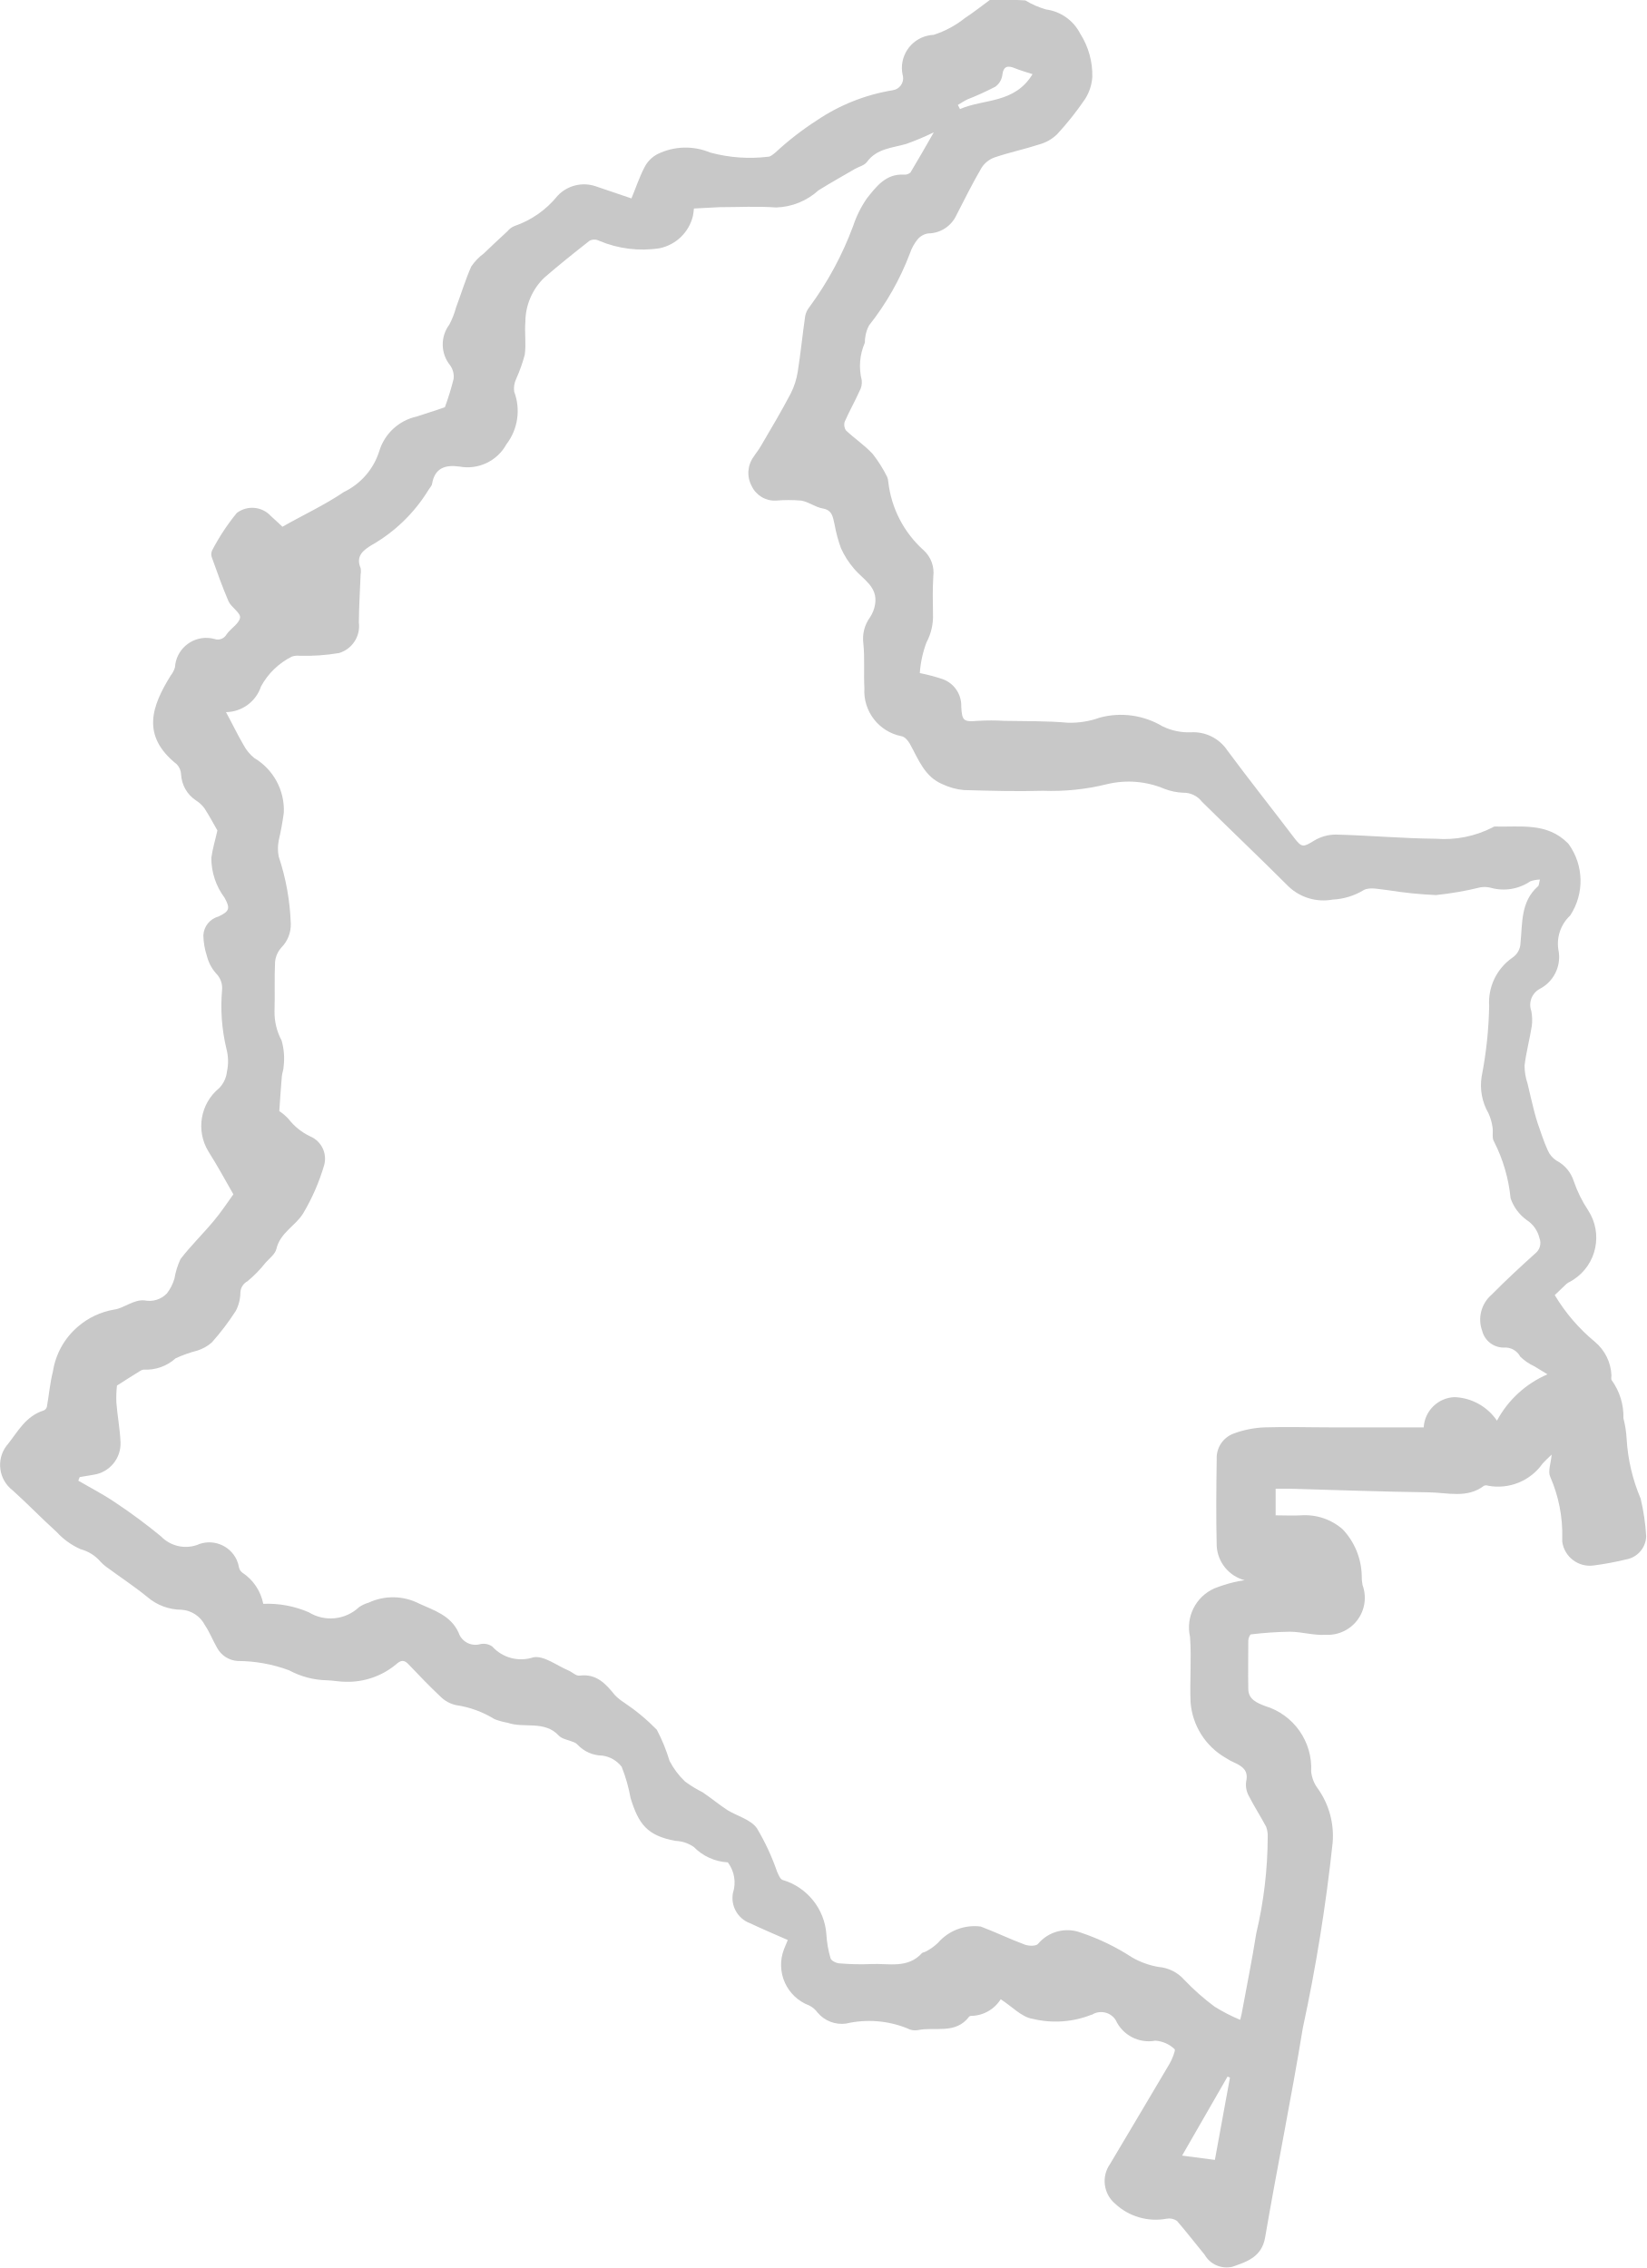
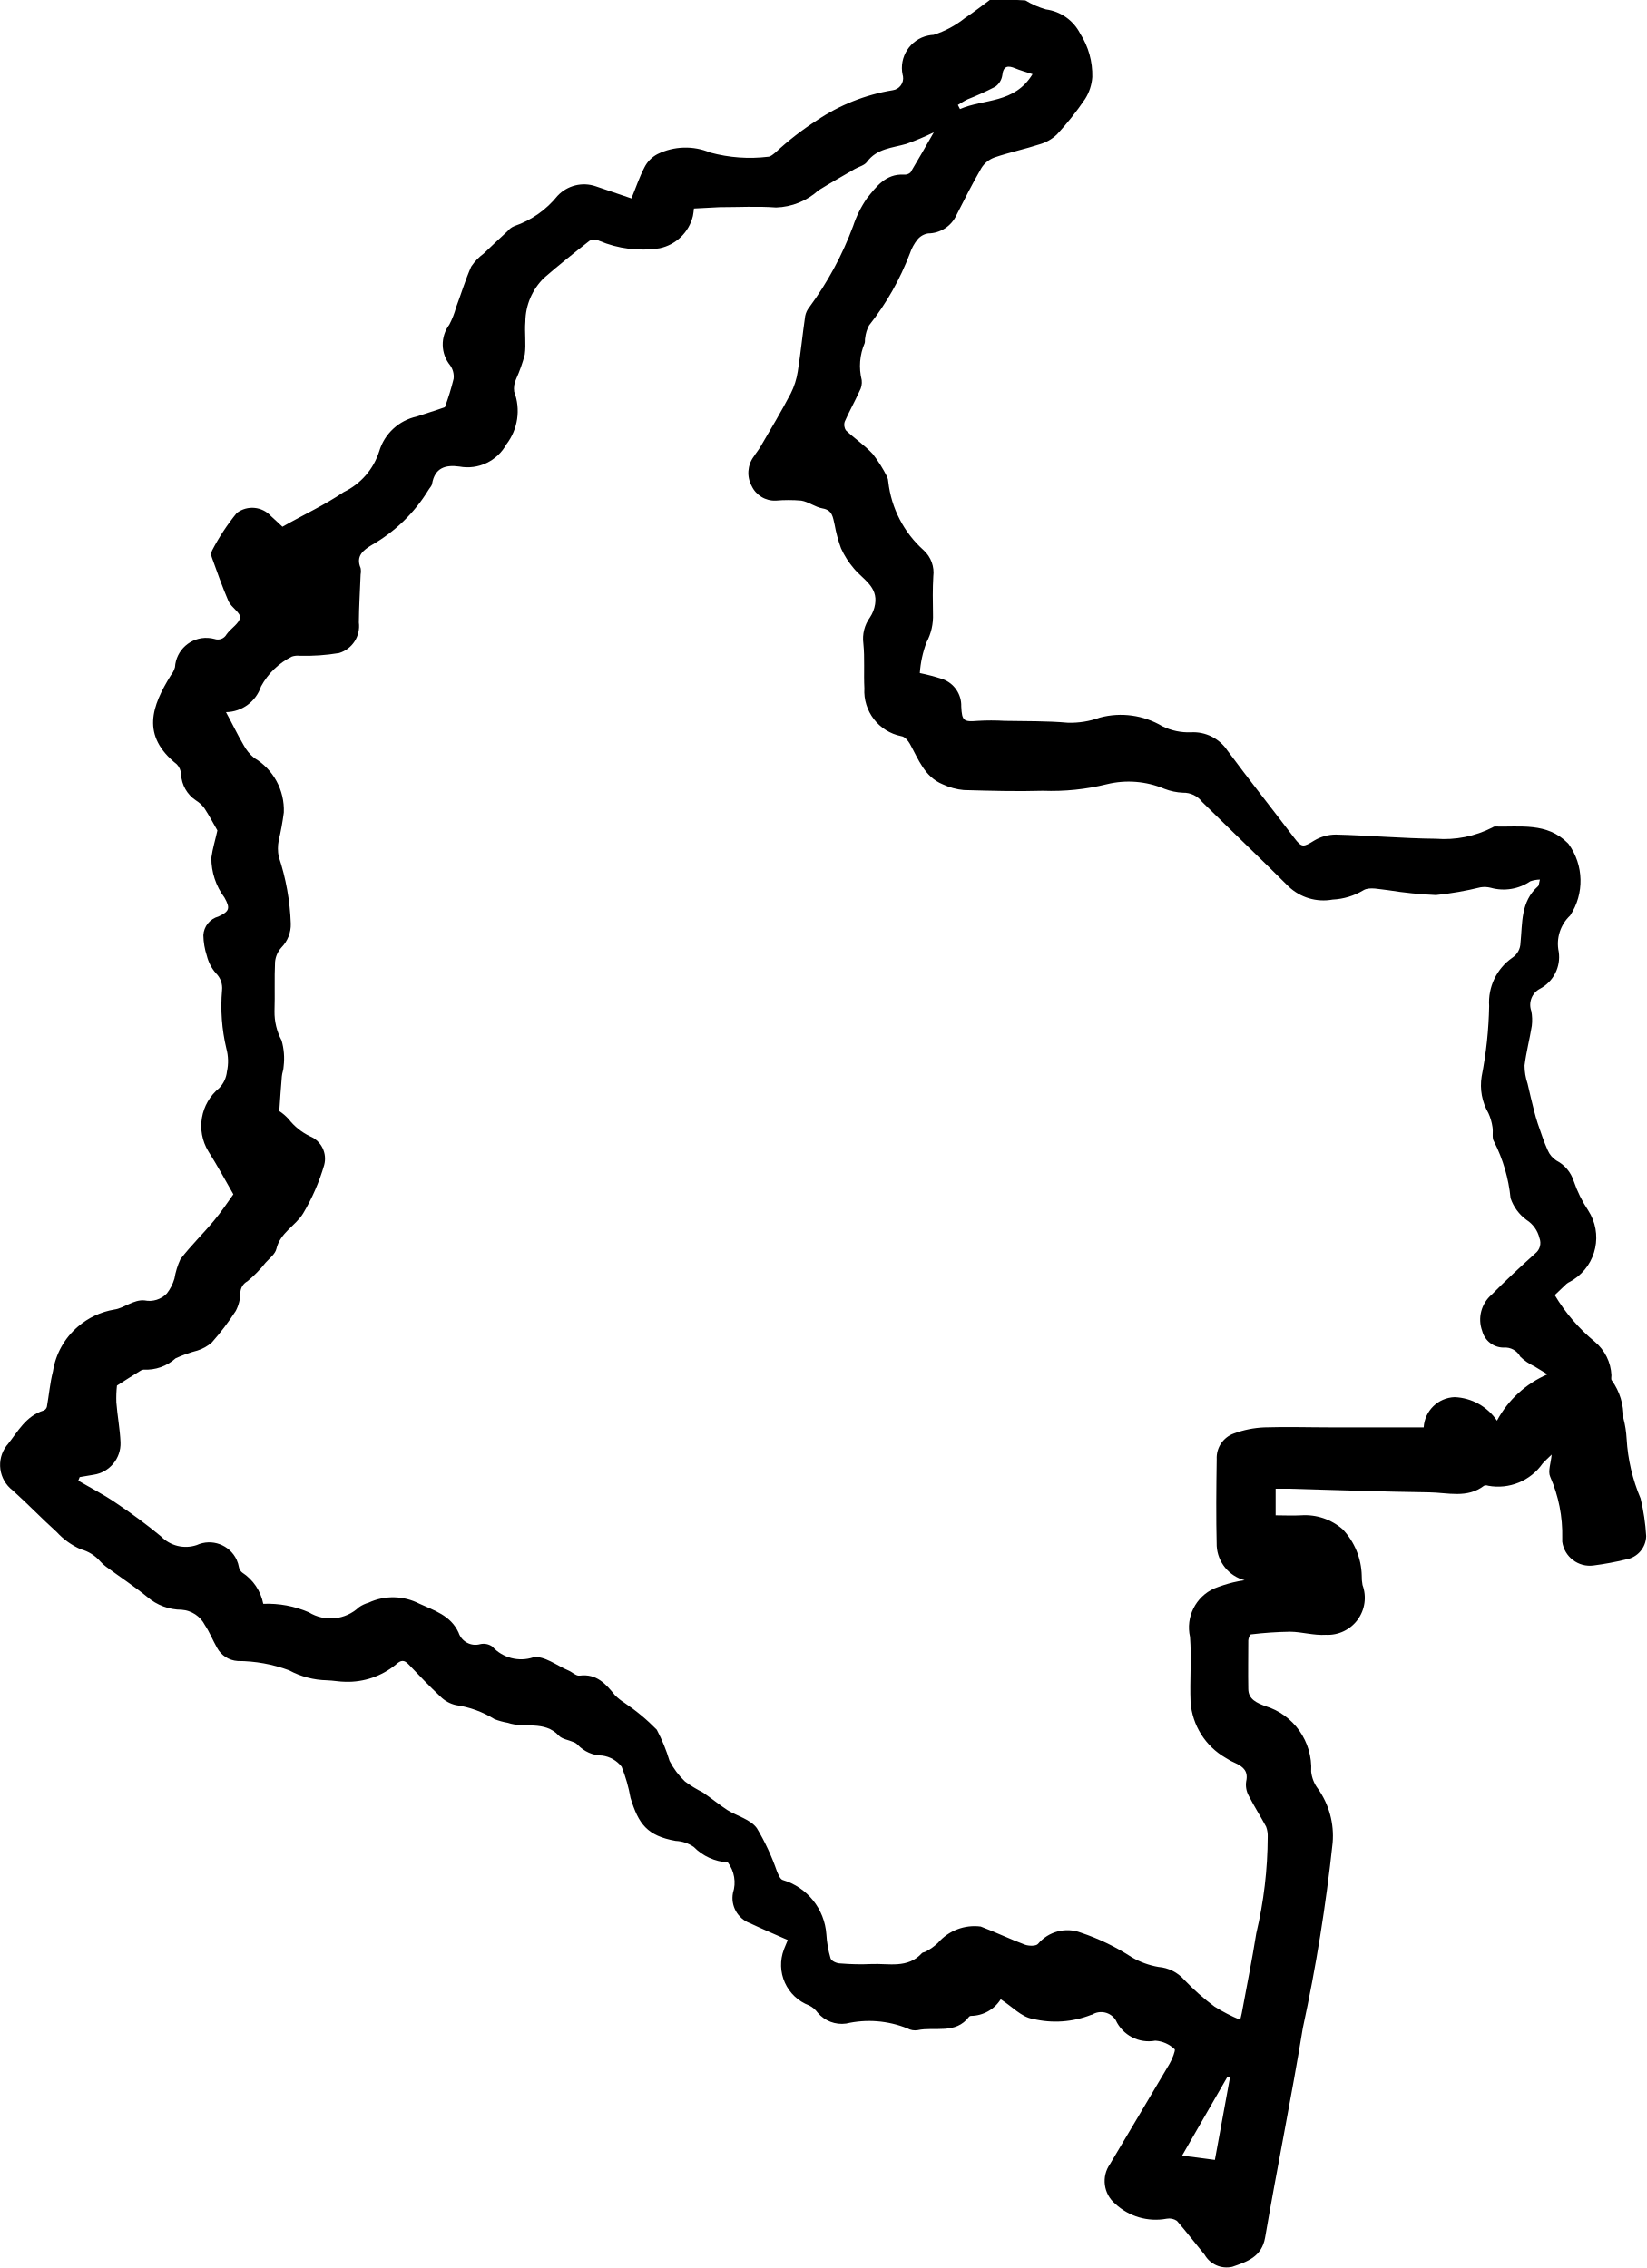
- <svg xmlns="http://www.w3.org/2000/svg" width="27.21" height="37.494" viewBox="0 0 27.21 37.494">
-   <path id="Trazado_862" data-name="Trazado 862" d="M544.168,14.3a1.394,1.394,0,0,0,.34.149.745.745,0,0,1,.566.4,1.277,1.277,0,0,1,.2.718.776.776,0,0,1-.118.361,4.95,4.95,0,0,1-.466.587.681.681,0,0,1-.287.164c-.245.08-.5.133-.746.217a.426.426,0,0,0-.216.175c-.148.255-.28.518-.414.781a.52.52,0,0,1-.466.3.283.283,0,0,0-.176.1.749.749,0,0,0-.126.231,4.462,4.462,0,0,1-.676,1.191.575.575,0,0,0-.063.206c-.007.028,0,.061-.008.085a.959.959,0,0,0-.049.612.3.3,0,0,1-.038.185c-.076.17-.17.334-.242.5a.165.165,0,0,0,.02.147c.142.134.309.245.441.388a2.214,2.214,0,0,1,.238.377.23.23,0,0,1,.02.085,1.789,1.789,0,0,0,.586,1.132.5.5,0,0,1,.158.432c-.012.206-.009.413-.005.62a.921.921,0,0,1-.108.471,1.791,1.791,0,0,0-.11.506,3.214,3.214,0,0,1,.377.1.465.465,0,0,1,.308.453c.011.243.043.255.273.237a3.749,3.749,0,0,1,.443,0c.348.007.7,0,1.046.031a1.432,1.432,0,0,0,.529-.085,1.343,1.343,0,0,1,1.033.143.979.979,0,0,0,.474.1.677.677,0,0,1,.6.3c.362.489.74.964,1.106,1.447.125.164.151.153.328.044a.7.7,0,0,1,.36-.1c.552.014,1.1.064,1.653.069a1.759,1.759,0,0,0,.936-.187.076.076,0,0,1,.033-.015c.425.012.865-.073,1.211.275l.012.013a1.041,1.041,0,0,1,.027,1.183.639.639,0,0,0-.189.6.592.592,0,0,1-.31.611.3.3,0,0,0-.143.369.8.8,0,0,1,.008.244c-.035.219-.093.435-.12.656a.936.936,0,0,0,.05.3c.034.154.072.305.11.458.017.067.036.133.058.2.052.148.1.3.165.443a.381.381,0,0,0,.143.17.58.58,0,0,1,.287.34,2.091,2.091,0,0,0,.238.483.828.828,0,0,1-.241,1.145l-.057.034a.262.262,0,0,0-.06.037c-.064.06-.127.122-.194.185a2.98,2.98,0,0,0,.663.772.765.765,0,0,1,.274.553c0,.028-.01.07.006.085a1.023,1.023,0,0,1,.192.626,1.724,1.724,0,0,1,.053.34,2.96,2.96,0,0,0,.231.987,3.523,3.523,0,0,1,.092.622.4.4,0,0,1-.331.385,4.975,4.975,0,0,1-.538.1.46.46,0,0,1-.518-.392.589.589,0,0,1,0-.062,2.382,2.382,0,0,0-.2-1.015c-.039-.089.012-.22.025-.364-.059.057-.107.1-.149.147a.9.9,0,0,1-.9.368.094.094,0,0,0-.069,0c-.28.214-.6.113-.908.109-.774-.01-1.546-.039-2.318-.06h-.218v.44c.143,0,.281.008.421,0a.945.945,0,0,1,.687.231,1.152,1.152,0,0,1,.315.766.744.744,0,0,0,.013.155.612.612,0,0,1-.606.823c-.2.013-.394-.049-.591-.051a6.091,6.091,0,0,0-.646.044c-.019,0-.044.067-.045.1,0,.265-.005.53,0,.8,0,.176.145.233.276.284a1.072,1.072,0,0,1,.763,1.084.565.565,0,0,0,.113.285,1.349,1.349,0,0,1,.242.893,29.116,29.116,0,0,1-.493,3.063c-.189,1.157-.425,2.307-.623,3.462-.056.322-.3.4-.542.484a.419.419,0,0,1-.458-.2c-.152-.185-.3-.377-.457-.559a.228.228,0,0,0-.17-.036.982.982,0,0,1-.851-.247.49.49,0,0,1-.085-.657c.328-.553.659-1.106.984-1.658.045-.075.1-.223.085-.239a.509.509,0,0,0-.321-.142.6.6,0,0,1-.654-.34.285.285,0,0,0-.393-.089l-.008,0a1.607,1.607,0,0,1-.971.068c-.183-.027-.345-.207-.529-.324a.586.586,0,0,1-.489.275.045.045,0,0,0-.032.012c-.225.3-.567.163-.851.224a.262.262,0,0,1-.17-.029,1.688,1.688,0,0,0-1.013-.08.52.52,0,0,1-.47-.18.386.386,0,0,0-.142-.12.716.716,0,0,1-.416-.925.2.2,0,0,1,.013-.033c.018-.041.036-.085.051-.123-.216-.095-.425-.184-.627-.279a.444.444,0,0,1-.279-.5.555.555,0,0,0-.085-.505.854.854,0,0,1-.563-.255.566.566,0,0,0-.3-.1c-.47-.085-.612-.277-.745-.711a2.613,2.613,0,0,0-.147-.515.486.486,0,0,0-.321-.184.568.568,0,0,1-.406-.179.181.181,0,0,0-.073-.046c-.08-.035-.185-.047-.239-.106-.238-.255-.57-.116-.842-.211a1.163,1.163,0,0,1-.219-.06,1.668,1.668,0,0,0-.64-.233.524.524,0,0,1-.255-.141c-.181-.17-.351-.348-.521-.527-.078-.085-.131-.08-.218,0a1.253,1.253,0,0,1-.825.283c-.1,0-.208-.022-.313-.025a1.371,1.371,0,0,1-.624-.165,2.458,2.458,0,0,0-.851-.154.416.416,0,0,1-.34-.219c-.07-.122-.121-.255-.2-.373a.47.47,0,0,0-.385-.255.873.873,0,0,1-.567-.211c-.217-.177-.453-.332-.681-.5a.631.631,0,0,1-.094-.085.652.652,0,0,0-.328-.205,1.185,1.185,0,0,1-.395-.284c-.248-.224-.48-.466-.728-.689a.528.528,0,0,1-.1-.739l.015-.017c.17-.213.3-.472.6-.565a.091.091,0,0,0,.051-.061c.035-.194.051-.394.1-.585a1.218,1.218,0,0,1,.41-.737,1.232,1.232,0,0,1,.605-.285c.158-.021.32-.17.5-.151a.4.4,0,0,0,.368-.115.737.737,0,0,0,.125-.245,1.255,1.255,0,0,1,.1-.323c.17-.221.372-.417.55-.631.124-.147.229-.309.324-.44-.145-.255-.272-.487-.414-.711a.809.809,0,0,1,.18-1.045.461.461,0,0,0,.128-.273.807.807,0,0,0-.01-.382,3.017,3.017,0,0,1-.071-.963.342.342,0,0,0-.1-.279.683.683,0,0,1-.151-.289,1.158,1.158,0,0,1-.058-.34.339.339,0,0,1,.249-.31c.182-.085.2-.135.1-.313a1.092,1.092,0,0,1-.217-.658c.02-.152.067-.3.1-.452-.063-.11-.133-.242-.215-.368a.506.506,0,0,0-.14-.129.548.548,0,0,1-.245-.43.258.258,0,0,0-.07-.166c-.6-.477-.411-.968-.1-1.471a.368.368,0,0,0,.069-.135.517.517,0,0,1,.545-.484.51.51,0,0,1,.107.017.165.165,0,0,0,.2-.075c.069-.1.209-.178.224-.278.01-.079-.146-.17-.191-.269-.1-.233-.187-.477-.273-.718a.152.152,0,0,1,0-.12,3.566,3.566,0,0,1,.41-.623.42.42,0,0,1,.565.053c.075.067.146.135.189.175.352-.2.7-.36,1.013-.573a1.124,1.124,0,0,0,.587-.676.832.832,0,0,1,.619-.573c.157-.053.315-.1.466-.154a4.407,4.407,0,0,0,.144-.469.319.319,0,0,0-.057-.223.547.547,0,0,1-.014-.673,1.4,1.4,0,0,0,.112-.286c.085-.226.153-.455.25-.674a.857.857,0,0,1,.206-.215c.13-.125.262-.249.394-.37a.276.276,0,0,1,.115-.085,1.567,1.567,0,0,0,.712-.5.6.6,0,0,1,.632-.157l.589.2c.071-.17.129-.347.214-.511a.5.5,0,0,1,.216-.221,1.052,1.052,0,0,1,.872-.026,2.514,2.514,0,0,0,.959.069c.038,0,.085-.043.119-.07a4.909,4.909,0,0,1,.681-.529,3.144,3.144,0,0,1,1.256-.5.2.2,0,0,0,.171-.231l-.006-.024a.547.547,0,0,1,.421-.649.5.5,0,0,1,.091-.012,1.613,1.613,0,0,0,.517-.277c.153-.1.295-.214.441-.321ZM538.69,17.74a1.217,1.217,0,0,1-.017.124.716.716,0,0,1-.551.533,1.845,1.845,0,0,1-1-.124.17.17,0,0,0-.157,0c-.255.2-.506.4-.75.612a1.021,1.021,0,0,0-.311.725c-.015.182.015.369-.01.547a2.646,2.646,0,0,1-.142.4.37.37,0,0,0-.033.211.905.905,0,0,1-.129.871.733.733,0,0,1-.776.367c-.231-.032-.406.02-.452.285-.005.038-.042.07-.062.106a2.625,2.625,0,0,1-.936.907c-.14.085-.267.182-.183.38a.294.294,0,0,1,0,.106c-.01.265-.027.529-.029.793a.465.465,0,0,1-.327.506,3.359,3.359,0,0,1-.653.045.305.305,0,0,0-.126.013,1.176,1.176,0,0,0-.511.494.62.62,0,0,1-.579.425c.1.181.185.363.288.539a.7.7,0,0,0,.179.219,1,1,0,0,1,.489.9,4.61,4.61,0,0,1-.085.466.7.7,0,0,0,0,.262,3.932,3.932,0,0,1,.2,1.112.541.541,0,0,1-.154.392.412.412,0,0,0-.106.24c-.013.271,0,.542-.009.813a.991.991,0,0,0,.117.485,1.076,1.076,0,0,1,.034.425c0,.057-.026.113-.03.17-.016.184-.028.37-.042.572a.831.831,0,0,1,.153.131.991.991,0,0,0,.359.288.4.4,0,0,1,.23.473,3.456,3.456,0,0,1-.348.8c-.125.205-.38.319-.442.587-.02.085-.113.155-.179.228a1.987,1.987,0,0,1-.3.307.22.22,0,0,0-.116.191.663.663,0,0,1-.077.3,4.272,4.272,0,0,1-.394.519.666.666,0,0,1-.239.135,2.138,2.138,0,0,0-.36.128.729.729,0,0,1-.532.187.135.135,0,0,0-.061.026c-.118.073-.236.147-.377.238a1.972,1.972,0,0,0-.01.278c.017.221.06.441.069.66a.522.522,0,0,1-.444.536c-.076.014-.154.026-.231.039l-.023.059c.207.121.425.232.62.367a8.978,8.978,0,0,1,.748.555.568.568,0,0,0,.589.143.5.5,0,0,1,.66.242.526.526,0,0,1,.039.127.141.141,0,0,0,.053.085.8.8,0,0,1,.348.517,1.716,1.716,0,0,1,.753.14.686.686,0,0,0,.83-.085.553.553,0,0,1,.158-.074.951.951,0,0,1,.837.016c.243.112.52.193.65.479a.293.293,0,0,0,.356.191.252.252,0,0,1,.2.038.643.643,0,0,0,.681.179c.176-.031.386.137.579.218.064.027.128.094.184.085.281-.036.433.136.586.325a.907.907,0,0,0,.152.122,3.4,3.4,0,0,1,.538.447,2.863,2.863,0,0,1,.211.516,1.293,1.293,0,0,0,.255.34,1.992,1.992,0,0,0,.292.179c.139.094.266.2.408.293.161.1.383.154.488.3a3.848,3.848,0,0,1,.333.716c.023.051.05.125.093.14a1.012,1.012,0,0,1,.723.9,1.747,1.747,0,0,0,.069.395c.013.044.1.085.163.085a3.991,3.991,0,0,0,.511.01c.288-.013.6.079.836-.18.013-.015.045-.014.064-.027a.866.866,0,0,0,.2-.142.8.8,0,0,1,.708-.271c.246.093.483.208.731.3.063.023.181.026.215-.012a.632.632,0,0,1,.709-.187,3.678,3.678,0,0,1,.844.408,1.317,1.317,0,0,0,.439.159.635.635,0,0,1,.425.212,3.9,3.9,0,0,0,.5.443,2.85,2.85,0,0,0,.425.219c0-.007.017-.057.026-.109.081-.441.17-.879.24-1.321a6.983,6.983,0,0,0,.189-1.592.433.433,0,0,0-.026-.17c-.091-.17-.2-.34-.287-.511a.379.379,0,0,1-.043-.237c.037-.166-.043-.239-.17-.3a1.054,1.054,0,0,1-.17-.091,1.163,1.163,0,0,1-.579-.92c-.015-.36.018-.722-.009-1.08a.706.706,0,0,1,.4-.8,2.416,2.416,0,0,1,.311-.1,1.9,1.9,0,0,1,.191-.036.623.623,0,0,1-.461-.566c-.012-.478-.007-.958,0-1.436a.429.429,0,0,1,.286-.425,1.653,1.653,0,0,1,.5-.1c.369-.012.741,0,1.112,0h1.523a.531.531,0,0,1,.511-.5.889.889,0,0,1,.7.389,1.716,1.716,0,0,1,.835-.766c-.1-.06-.161-.1-.22-.134a.846.846,0,0,1-.229-.157.283.283,0,0,0-.276-.151.367.367,0,0,1-.354-.275.544.544,0,0,1,.156-.6c.232-.235.474-.459.72-.681a.22.22,0,0,0,.07-.255.489.489,0,0,0-.214-.3.741.741,0,0,1-.263-.358,2.634,2.634,0,0,0-.273-.936c-.04-.058-.011-.161-.026-.242a.838.838,0,0,0-.067-.228.919.919,0,0,1-.112-.607,6.718,6.718,0,0,0,.124-1.164.9.9,0,0,1,.384-.8.3.3,0,0,0,.134-.245c.034-.327,0-.681.29-.936.017-.015.015-.052.031-.11a.514.514,0,0,0-.158.028.785.785,0,0,1-.653.108.412.412,0,0,0-.171-.008,5.415,5.415,0,0,1-.736.128,6.81,6.81,0,0,1-.788-.08c-.139-.013-.31-.06-.41,0a1.091,1.091,0,0,1-.511.155.838.838,0,0,1-.727-.216c-.472-.472-.956-.932-1.43-1.4a.383.383,0,0,0-.315-.151.964.964,0,0,1-.309-.065,1.52,1.52,0,0,0-.948-.076,3.816,3.816,0,0,1-1.06.109c-.434.013-.871,0-1.307-.012a1.031,1.031,0,0,1-.347-.095c-.3-.123-.4-.411-.543-.669-.03-.053-.085-.12-.142-.127a.76.76,0,0,1-.61-.791c-.013-.247.008-.5-.017-.741a.6.6,0,0,1,.109-.431.544.544,0,0,0,.085-.217c.048-.292-.2-.41-.35-.591a1.391,1.391,0,0,1-.213-.334,2.3,2.3,0,0,1-.106-.392c-.029-.118-.032-.24-.2-.268-.12-.021-.23-.109-.351-.129a2.453,2.453,0,0,0-.42,0,.42.42,0,0,1-.4-.242.453.453,0,0,1,.034-.485c.038-.06.085-.115.118-.175.17-.289.34-.576.494-.869a1.214,1.214,0,0,0,.116-.363c.048-.3.078-.612.123-.919a.331.331,0,0,1,.067-.143,5.468,5.468,0,0,0,.725-1.343,1.787,1.787,0,0,1,.227-.457c.154-.193.312-.41.611-.393a.144.144,0,0,0,.11-.036c.125-.207.244-.417.385-.663a4.475,4.475,0,0,1-.454.191c-.233.068-.488.074-.652.3-.042.056-.131.076-.2.115-.2.117-.4.228-.6.353a1.089,1.089,0,0,1-.7.283c-.311-.023-.624-.005-.937-.005Zm8.068,32.189L547.3,50l.249-1.361-.04-.016Zm-2.475-34.411c-.107-.036-.2-.06-.28-.094-.123-.052-.2-.044-.217.116a.282.282,0,0,1-.116.187,4.785,4.785,0,0,1-.457.208c-.056.026-.108.061-.161.093l.035.068c.395-.173.9-.085,1.2-.578Z" transform="translate(-527.221 -14.293)" fill="#c8c8c8" />
+ <svg xmlns="http://www.w3.org/2000/svg" width="27.21" height="37.494" viewBox="0 0 27.21 37.494" version="1.1" id="svg1">
+   <defs id="defs1" />
+   <path id="Trazado_862" data-name="Trazado 862" d="M544.168,14.3a1.394,1.394,0,0,0,.34.149.745.745,0,0,1,.566.4,1.277,1.277,0,0,1,.2.718.776.776,0,0,1-.118.361,4.95,4.95,0,0,1-.466.587.681.681,0,0,1-.287.164c-.245.08-.5.133-.746.217a.426.426,0,0,0-.216.175c-.148.255-.28.518-.414.781a.52.52,0,0,1-.466.3.283.283,0,0,0-.176.1.749.749,0,0,0-.126.231,4.462,4.462,0,0,1-.676,1.191.575.575,0,0,0-.063.206c-.007.028,0,.061-.008.085a.959.959,0,0,0-.049.612.3.3,0,0,1-.038.185c-.076.17-.17.334-.242.5a.165.165,0,0,0,.02.147c.142.134.309.245.441.388a2.214,2.214,0,0,1,.238.377.23.23,0,0,1,.02.085,1.789,1.789,0,0,0,.586,1.132.5.5,0,0,1,.158.432c-.012.206-.009.413-.005.62a.921.921,0,0,1-.108.471,1.791,1.791,0,0,0-.11.506,3.214,3.214,0,0,1,.377.1.465.465,0,0,1,.308.453c.011.243.043.255.273.237a3.749,3.749,0,0,1,.443,0c.348.007.7,0,1.046.031a1.432,1.432,0,0,0,.529-.085,1.343,1.343,0,0,1,1.033.143.979.979,0,0,0,.474.1.677.677,0,0,1,.6.3c.362.489.74.964,1.106,1.447.125.164.151.153.328.044a.7.7,0,0,1,.36-.1c.552.014,1.1.064,1.653.069a1.759,1.759,0,0,0,.936-.187.076.076,0,0,1,.033-.015c.425.012.865-.073,1.211.275l.012.013a1.041,1.041,0,0,1,.027,1.183.639.639,0,0,0-.189.6.592.592,0,0,1-.31.611.3.3,0,0,0-.143.369.8.8,0,0,1,.008.244c-.035.219-.093.435-.12.656a.936.936,0,0,0,.05.3c.034.154.072.305.11.458.017.067.036.133.058.2.052.148.1.3.165.443a.381.381,0,0,0,.143.17.58.58,0,0,1,.287.34,2.091,2.091,0,0,0,.238.483.828.828,0,0,1-.241,1.145l-.057.034a.262.262,0,0,0-.06.037c-.064.06-.127.122-.194.185a2.98,2.98,0,0,0,.663.772.765.765,0,0,1,.274.553c0,.028-.01.07.006.085a1.023,1.023,0,0,1,.192.626,1.724,1.724,0,0,1,.053.34,2.96,2.96,0,0,0,.231.987,3.523,3.523,0,0,1,.092.622.4.4,0,0,1-.331.385,4.975,4.975,0,0,1-.538.1.46.46,0,0,1-.518-.392.589.589,0,0,1,0-.062,2.382,2.382,0,0,0-.2-1.015c-.039-.089.012-.22.025-.364-.059.057-.107.1-.149.147a.9.9,0,0,1-.9.368.094.094,0,0,0-.069,0c-.28.214-.6.113-.908.109-.774-.01-1.546-.039-2.318-.06h-.218v.44c.143,0,.281.008.421,0a.945.945,0,0,1,.687.231,1.152,1.152,0,0,1,.315.766.744.744,0,0,0,.013.155.612.612,0,0,1-.606.823c-.2.013-.394-.049-.591-.051a6.091,6.091,0,0,0-.646.044c-.019,0-.044.067-.045.1,0,.265-.005.53,0,.8,0,.176.145.233.276.284a1.072,1.072,0,0,1,.763,1.084.565.565,0,0,0,.113.285,1.349,1.349,0,0,1,.242.893,29.116,29.116,0,0,1-.493,3.063c-.189,1.157-.425,2.307-.623,3.462-.056.322-.3.4-.542.484a.419.419,0,0,1-.458-.2c-.152-.185-.3-.377-.457-.559a.228.228,0,0,0-.17-.036.982.982,0,0,1-.851-.247.49.49,0,0,1-.085-.657c.328-.553.659-1.106.984-1.658.045-.075.1-.223.085-.239a.509.509,0,0,0-.321-.142.6.6,0,0,1-.654-.34.285.285,0,0,0-.393-.089l-.008,0a1.607,1.607,0,0,1-.971.068c-.183-.027-.345-.207-.529-.324a.586.586,0,0,1-.489.275.045.045,0,0,0-.032.012c-.225.3-.567.163-.851.224a.262.262,0,0,1-.17-.029,1.688,1.688,0,0,0-1.013-.08.52.52,0,0,1-.47-.18.386.386,0,0,0-.142-.12.716.716,0,0,1-.416-.925.2.2,0,0,1,.013-.033c.018-.041.036-.085.051-.123-.216-.095-.425-.184-.627-.279a.444.444,0,0,1-.279-.5.555.555,0,0,0-.085-.505.854.854,0,0,1-.563-.255.566.566,0,0,0-.3-.1c-.47-.085-.612-.277-.745-.711a2.613,2.613,0,0,0-.147-.515.486.486,0,0,0-.321-.184.568.568,0,0,1-.406-.179.181.181,0,0,0-.073-.046c-.08-.035-.185-.047-.239-.106-.238-.255-.57-.116-.842-.211a1.163,1.163,0,0,1-.219-.06,1.668,1.668,0,0,0-.64-.233.524.524,0,0,1-.255-.141c-.181-.17-.351-.348-.521-.527-.078-.085-.131-.08-.218,0a1.253,1.253,0,0,1-.825.283c-.1,0-.208-.022-.313-.025a1.371,1.371,0,0,1-.624-.165,2.458,2.458,0,0,0-.851-.154.416.416,0,0,1-.34-.219c-.07-.122-.121-.255-.2-.373a.47.47,0,0,0-.385-.255.873.873,0,0,1-.567-.211c-.217-.177-.453-.332-.681-.5a.631.631,0,0,1-.094-.085.652.652,0,0,0-.328-.205,1.185,1.185,0,0,1-.395-.284c-.248-.224-.48-.466-.728-.689a.528.528,0,0,1-.1-.739l.015-.017c.17-.213.3-.472.6-.565a.091.091,0,0,0,.051-.061c.035-.194.051-.394.1-.585a1.218,1.218,0,0,1,.41-.737,1.232,1.232,0,0,1,.605-.285c.158-.021.32-.17.5-.151a.4.4,0,0,0,.368-.115.737.737,0,0,0,.125-.245,1.255,1.255,0,0,1,.1-.323c.17-.221.372-.417.55-.631.124-.147.229-.309.324-.44-.145-.255-.272-.487-.414-.711a.809.809,0,0,1,.18-1.045.461.461,0,0,0,.128-.273.807.807,0,0,0-.01-.382,3.017,3.017,0,0,1-.071-.963.342.342,0,0,0-.1-.279.683.683,0,0,1-.151-.289,1.158,1.158,0,0,1-.058-.34.339.339,0,0,1,.249-.31c.182-.085.2-.135.1-.313a1.092,1.092,0,0,1-.217-.658c.02-.152.067-.3.1-.452-.063-.11-.133-.242-.215-.368a.506.506,0,0,0-.14-.129.548.548,0,0,1-.245-.43.258.258,0,0,0-.07-.166c-.6-.477-.411-.968-.1-1.471a.368.368,0,0,0,.069-.135.517.517,0,0,1,.545-.484.51.51,0,0,1,.107.017.165.165,0,0,0,.2-.075c.069-.1.209-.178.224-.278.01-.079-.146-.17-.191-.269-.1-.233-.187-.477-.273-.718a.152.152,0,0,1,0-.12,3.566,3.566,0,0,1,.41-.623.42.42,0,0,1,.565.053c.075.067.146.135.189.175.352-.2.7-.36,1.013-.573a1.124,1.124,0,0,0,.587-.676.832.832,0,0,1,.619-.573c.157-.053.315-.1.466-.154a4.407,4.407,0,0,0,.144-.469.319.319,0,0,0-.057-.223.547.547,0,0,1-.014-.673,1.4,1.4,0,0,0,.112-.286c.085-.226.153-.455.25-.674a.857.857,0,0,1,.206-.215c.13-.125.262-.249.394-.37a.276.276,0,0,1,.115-.085,1.567,1.567,0,0,0,.712-.5.6.6,0,0,1,.632-.157l.589.2c.071-.17.129-.347.214-.511a.5.5,0,0,1,.216-.221,1.052,1.052,0,0,1,.872-.026,2.514,2.514,0,0,0,.959.069c.038,0,.085-.043.119-.07a4.909,4.909,0,0,1,.681-.529,3.144,3.144,0,0,1,1.256-.5.2.2,0,0,0,.171-.231l-.006-.024a.547.547,0,0,1,.421-.649.5.5,0,0,1,.091-.012,1.613,1.613,0,0,0,.517-.277c.153-.1.295-.214.441-.321ZM538.69,17.74a1.217,1.217,0,0,1-.017.124.716.716,0,0,1-.551.533,1.845,1.845,0,0,1-1-.124.17.17,0,0,0-.157,0c-.255.2-.506.4-.75.612a1.021,1.021,0,0,0-.311.725c-.015.182.015.369-.01.547a2.646,2.646,0,0,1-.142.4.37.37,0,0,0-.033.211.905.905,0,0,1-.129.871.733.733,0,0,1-.776.367c-.231-.032-.406.02-.452.285-.005.038-.042.07-.062.106a2.625,2.625,0,0,1-.936.907c-.14.085-.267.182-.183.38a.294.294,0,0,1,0,.106c-.01.265-.027.529-.029.793a.465.465,0,0,1-.327.506,3.359,3.359,0,0,1-.653.045.305.305,0,0,0-.126.013,1.176,1.176,0,0,0-.511.494.62.62,0,0,1-.579.425c.1.181.185.363.288.539a.7.7,0,0,0,.179.219,1,1,0,0,1,.489.9,4.61,4.61,0,0,1-.085.466.7.7,0,0,0,0,.262,3.932,3.932,0,0,1,.2,1.112.541.541,0,0,1-.154.392.412.412,0,0,0-.106.24c-.013.271,0,.542-.009.813a.991.991,0,0,0,.117.485,1.076,1.076,0,0,1,.034.425c0,.057-.026.113-.03.17-.016.184-.028.37-.042.572a.831.831,0,0,1,.153.131.991.991,0,0,0,.359.288.4.4,0,0,1,.23.473,3.456,3.456,0,0,1-.348.8c-.125.205-.38.319-.442.587-.02.085-.113.155-.179.228a1.987,1.987,0,0,1-.3.307.22.22,0,0,0-.116.191.663.663,0,0,1-.077.3,4.272,4.272,0,0,1-.394.519.666.666,0,0,1-.239.135,2.138,2.138,0,0,0-.36.128.729.729,0,0,1-.532.187.135.135,0,0,0-.061.026c-.118.073-.236.147-.377.238a1.972,1.972,0,0,0-.01.278c.017.221.06.441.069.66a.522.522,0,0,1-.444.536c-.076.014-.154.026-.231.039l-.023.059c.207.121.425.232.62.367a8.978,8.978,0,0,1,.748.555.568.568,0,0,0,.589.143.5.5,0,0,1,.66.242.526.526,0,0,1,.039.127.141.141,0,0,0,.053.085.8.8,0,0,1,.348.517,1.716,1.716,0,0,1,.753.14.686.686,0,0,0,.83-.085.553.553,0,0,1,.158-.074.951.951,0,0,1,.837.016c.243.112.52.193.65.479a.293.293,0,0,0,.356.191.252.252,0,0,1,.2.038.643.643,0,0,0,.681.179c.176-.031.386.137.579.218.064.027.128.094.184.085.281-.036.433.136.586.325a.907.907,0,0,0,.152.122,3.4,3.4,0,0,1,.538.447,2.863,2.863,0,0,1,.211.516,1.293,1.293,0,0,0,.255.34,1.992,1.992,0,0,0,.292.179c.139.094.266.2.408.293.161.1.383.154.488.3a3.848,3.848,0,0,1,.333.716c.023.051.05.125.093.14a1.012,1.012,0,0,1,.723.9,1.747,1.747,0,0,0,.069.395c.013.044.1.085.163.085a3.991,3.991,0,0,0,.511.01c.288-.013.6.079.836-.18.013-.015.045-.014.064-.027a.866.866,0,0,0,.2-.142.8.8,0,0,1,.708-.271c.246.093.483.208.731.3.063.023.181.026.215-.012a.632.632,0,0,1,.709-.187,3.678,3.678,0,0,1,.844.408,1.317,1.317,0,0,0,.439.159.635.635,0,0,1,.425.212,3.9,3.9,0,0,0,.5.443,2.85,2.85,0,0,0,.425.219c0-.007.017-.057.026-.109.081-.441.17-.879.24-1.321a6.983,6.983,0,0,0,.189-1.592.433.433,0,0,0-.026-.17c-.091-.17-.2-.34-.287-.511a.379.379,0,0,1-.043-.237c.037-.166-.043-.239-.17-.3a1.054,1.054,0,0,1-.17-.091,1.163,1.163,0,0,1-.579-.92c-.015-.36.018-.722-.009-1.08a.706.706,0,0,1,.4-.8,2.416,2.416,0,0,1,.311-.1,1.9,1.9,0,0,1,.191-.036.623.623,0,0,1-.461-.566c-.012-.478-.007-.958,0-1.436a.429.429,0,0,1,.286-.425,1.653,1.653,0,0,1,.5-.1c.369-.012.741,0,1.112,0h1.523a.531.531,0,0,1,.511-.5.889.889,0,0,1,.7.389,1.716,1.716,0,0,1,.835-.766c-.1-.06-.161-.1-.22-.134a.846.846,0,0,1-.229-.157.283.283,0,0,0-.276-.151.367.367,0,0,1-.354-.275.544.544,0,0,1,.156-.6c.232-.235.474-.459.72-.681a.22.22,0,0,0,.07-.255.489.489,0,0,0-.214-.3.741.741,0,0,1-.263-.358,2.634,2.634,0,0,0-.273-.936c-.04-.058-.011-.161-.026-.242a.838.838,0,0,0-.067-.228.919.919,0,0,1-.112-.607,6.718,6.718,0,0,0,.124-1.164.9.9,0,0,1,.384-.8.3.3,0,0,0,.134-.245c.034-.327,0-.681.29-.936.017-.015.015-.052.031-.11a.514.514,0,0,0-.158.028.785.785,0,0,1-.653.108.412.412,0,0,0-.171-.008,5.415,5.415,0,0,1-.736.128,6.81,6.81,0,0,1-.788-.08c-.139-.013-.31-.06-.41,0a1.091,1.091,0,0,1-.511.155.838.838,0,0,1-.727-.216c-.472-.472-.956-.932-1.43-1.4a.383.383,0,0,0-.315-.151.964.964,0,0,1-.309-.065,1.52,1.52,0,0,0-.948-.076,3.816,3.816,0,0,1-1.06.109c-.434.013-.871,0-1.307-.012a1.031,1.031,0,0,1-.347-.095c-.3-.123-.4-.411-.543-.669-.03-.053-.085-.12-.142-.127a.76.76,0,0,1-.61-.791c-.013-.247.008-.5-.017-.741a.6.6,0,0,1,.109-.431.544.544,0,0,0,.085-.217c.048-.292-.2-.41-.35-.591a1.391,1.391,0,0,1-.213-.334,2.3,2.3,0,0,1-.106-.392c-.029-.118-.032-.24-.2-.268-.12-.021-.23-.109-.351-.129a2.453,2.453,0,0,0-.42,0,.42.42,0,0,1-.4-.242.453.453,0,0,1,.034-.485c.038-.06.085-.115.118-.175.17-.289.34-.576.494-.869a1.214,1.214,0,0,0,.116-.363c.048-.3.078-.612.123-.919a.331.331,0,0,1,.067-.143,5.468,5.468,0,0,0,.725-1.343,1.787,1.787,0,0,1,.227-.457c.154-.193.312-.41.611-.393a.144.144,0,0,0,.11-.036c.125-.207.244-.417.385-.663a4.475,4.475,0,0,1-.454.191c-.233.068-.488.074-.652.3-.042.056-.131.076-.2.115-.2.117-.4.228-.6.353a1.089,1.089,0,0,1-.7.283c-.311-.023-.624-.005-.937-.005Zm8.068,32.189L547.3,50l.249-1.361-.04-.016Zm-2.475-34.411c-.107-.036-.2-.06-.28-.094-.123-.052-.2-.044-.217.116a.282.282,0,0,1-.116.187,4.785,4.785,0,0,1-.457.208c-.056.026-.108.061-.161.093l.035.068c.395-.173.9-.085,1.2-.578Z" transform="translate(-527.221 -14.293)" fill="#c8c8c8" style="fill:#000000" />
</svg>
